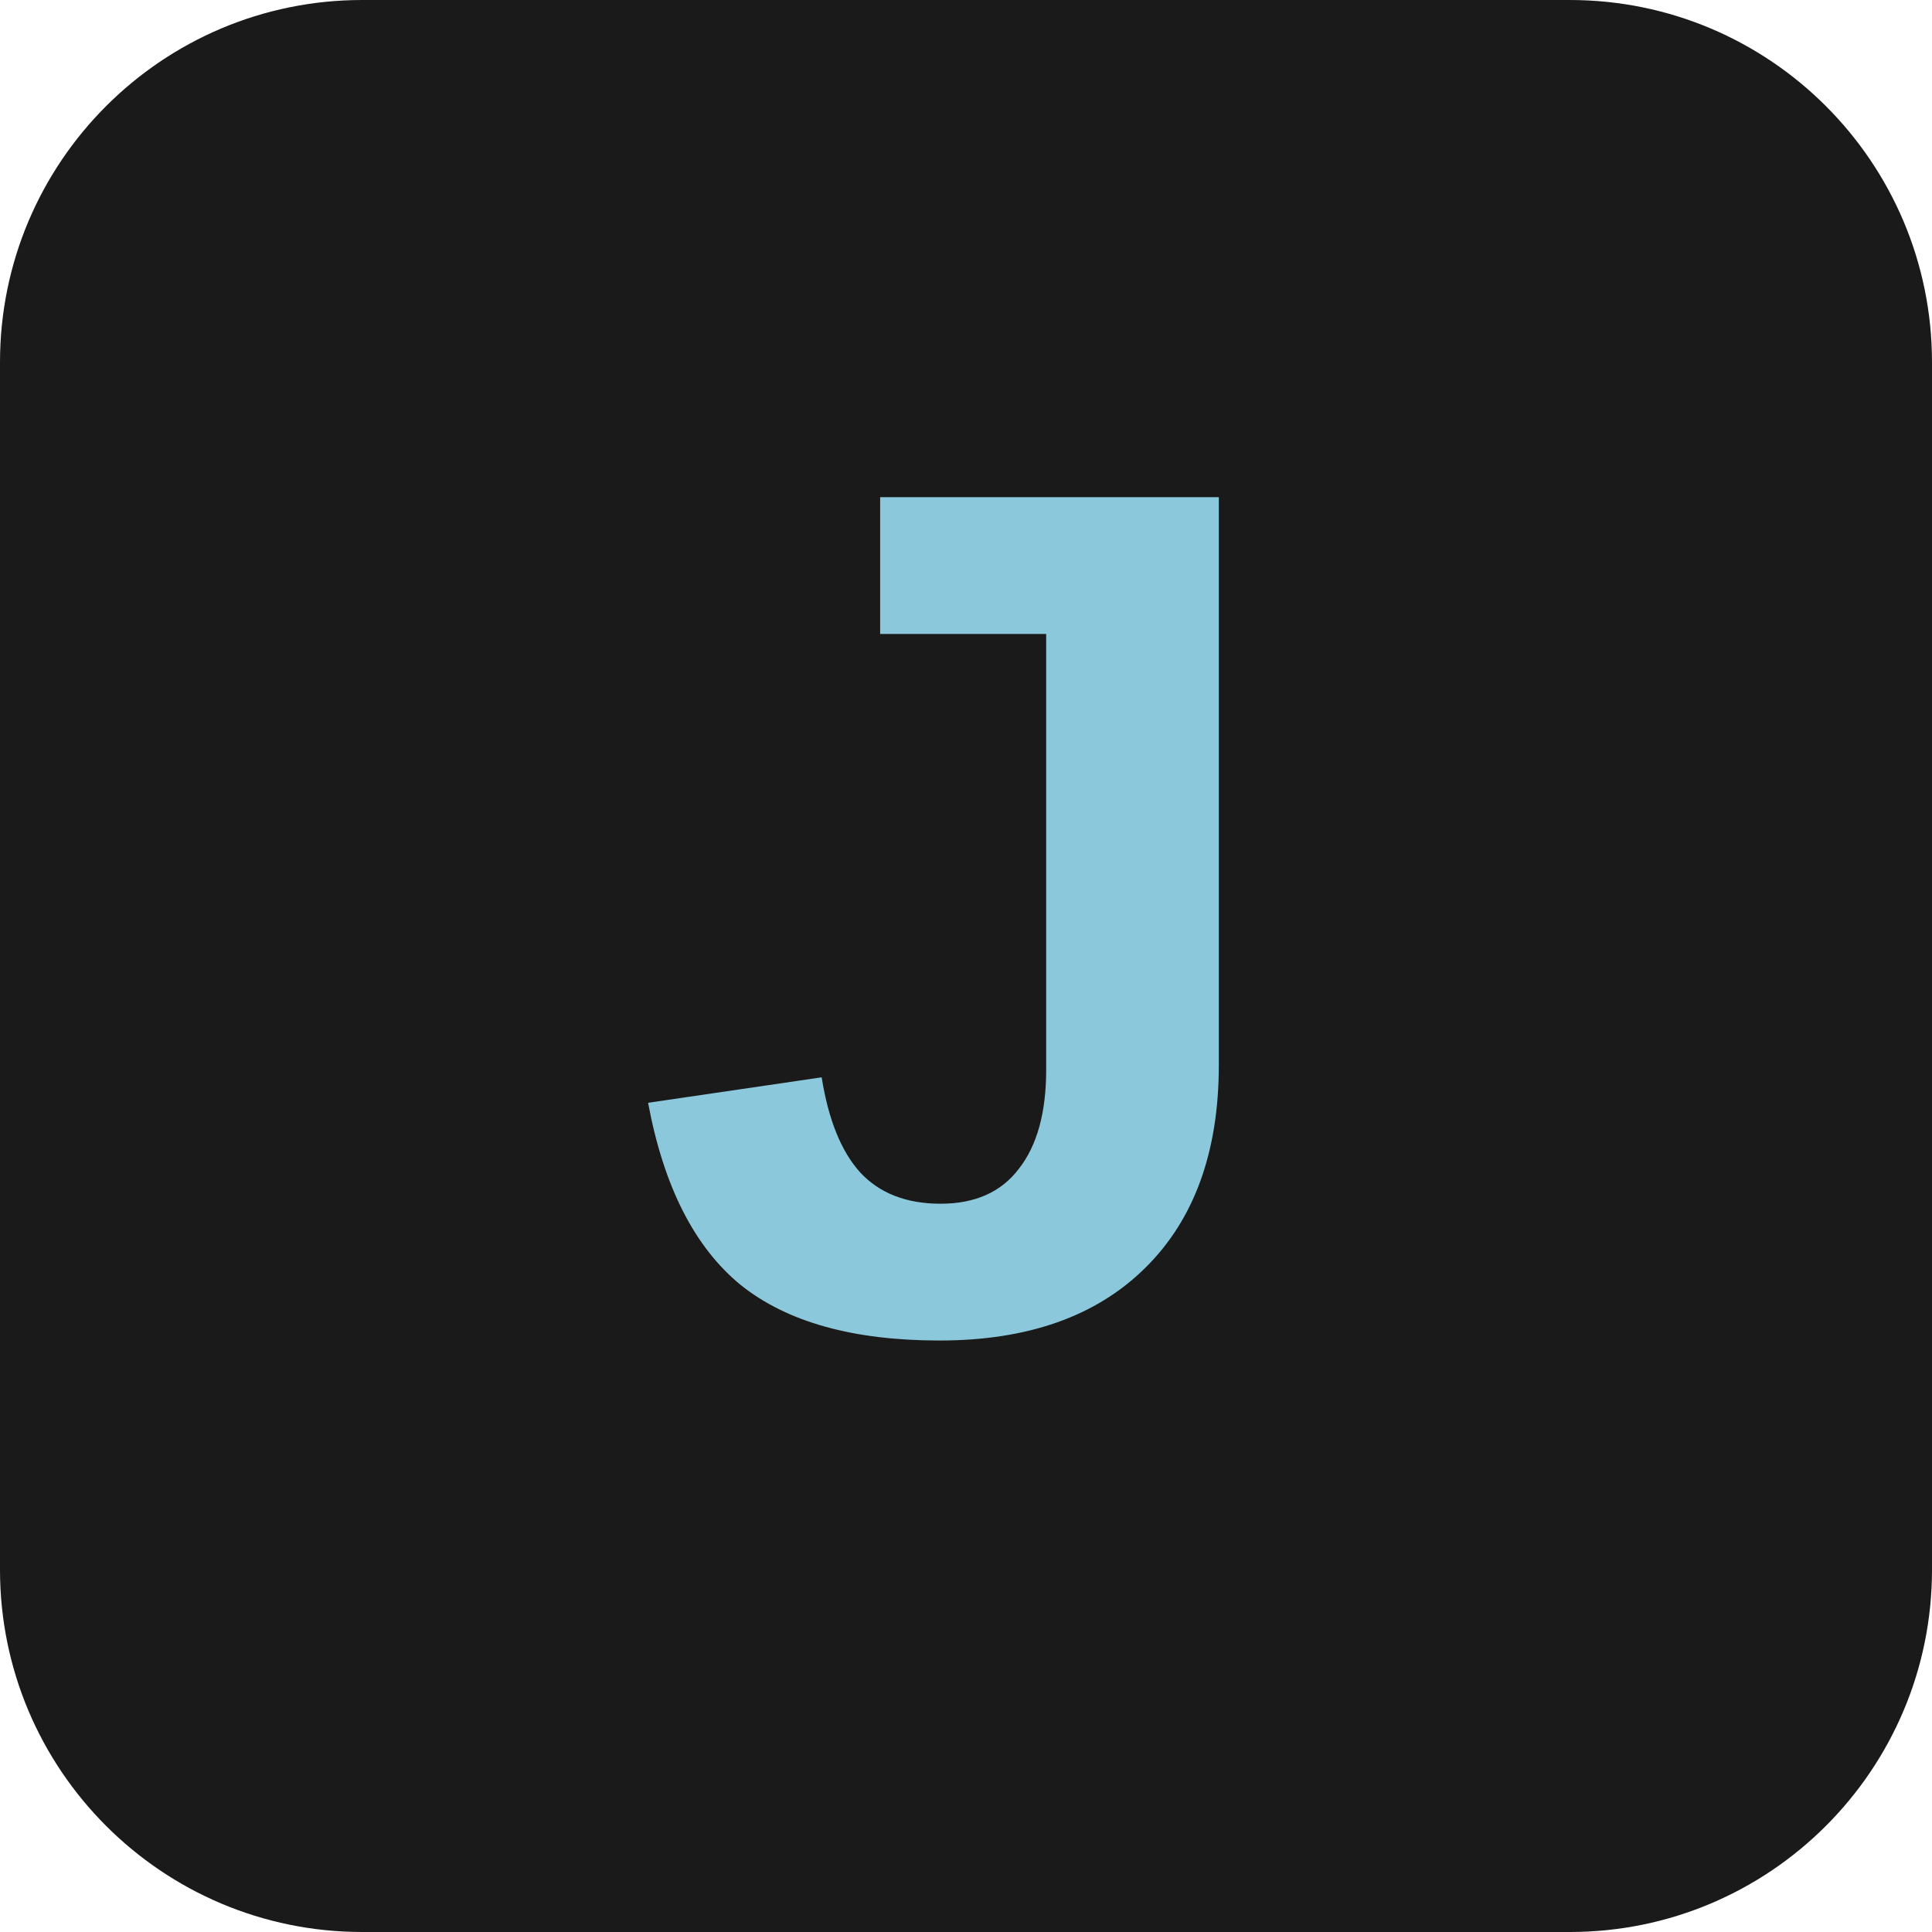
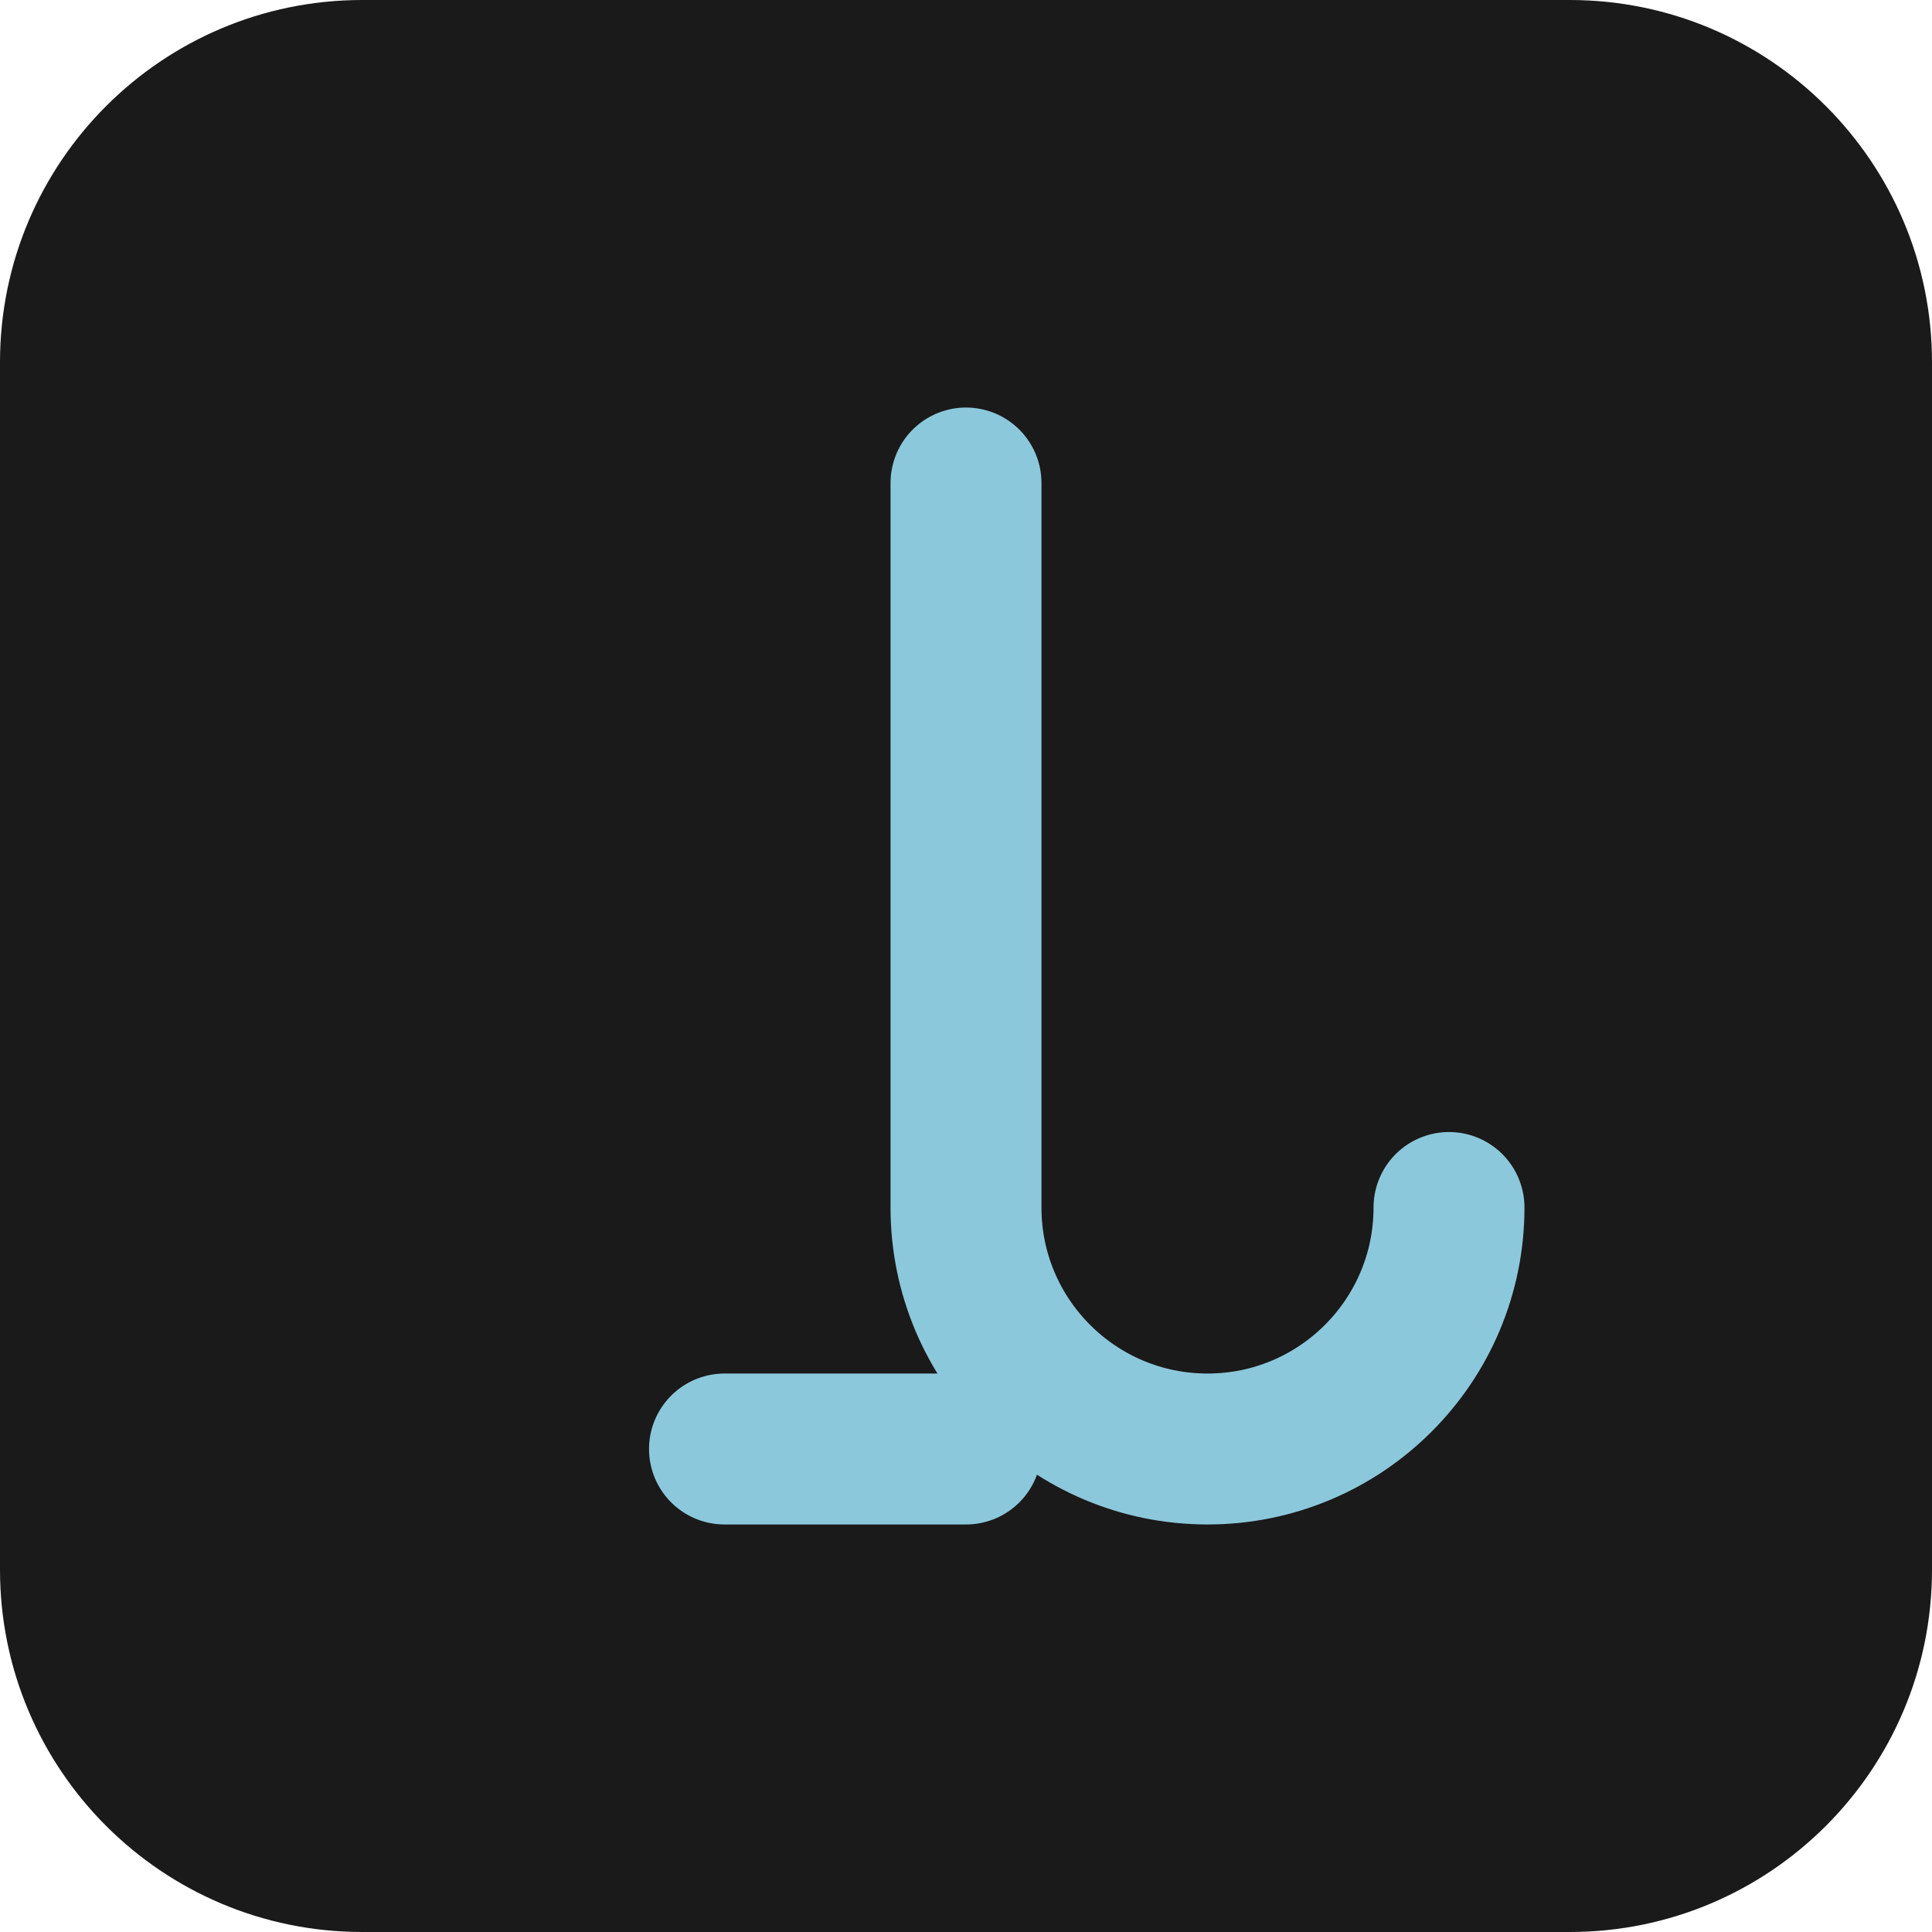
<svg xmlns="http://www.w3.org/2000/svg" width="32" height="32" viewBox="0 0 32 32" fill="none">
  <rect width="32" height="32" rx="6" fill="#1a1a1a" />
-   <text x="16" y="22" font-family="Arial, sans-serif" font-size="20" font-weight="700" fill="rgb(140, 200, 220)" text-anchor="middle">J</text>
+   <path d="M16 8 L16 20 C16 22.209 17.791 24 20 24 C22.209 24 24 22.209 24 20" stroke="rgb(140, 200, 220)" stroke-width="2.5" stroke-linecap="round" stroke-linejoin="round" fill="none" />
+   <path d="M12 24 L16 24" stroke="rgb(140, 200, 220)" stroke-width="2.5" stroke-linecap="round" />
</svg>
